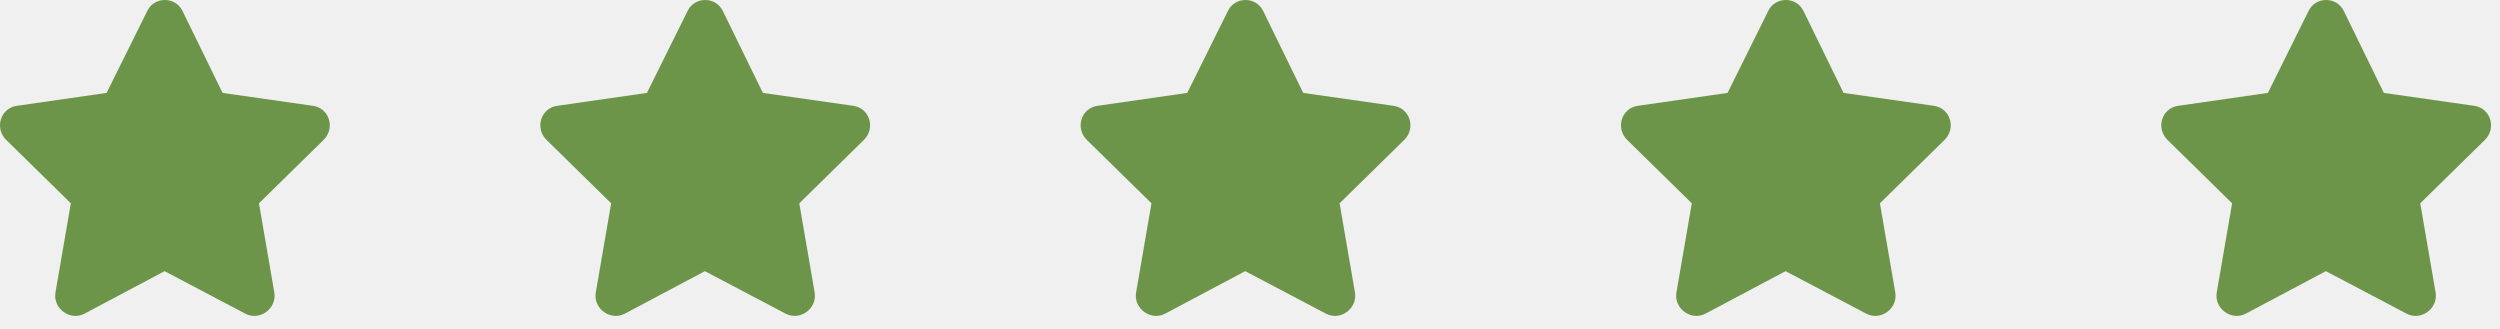
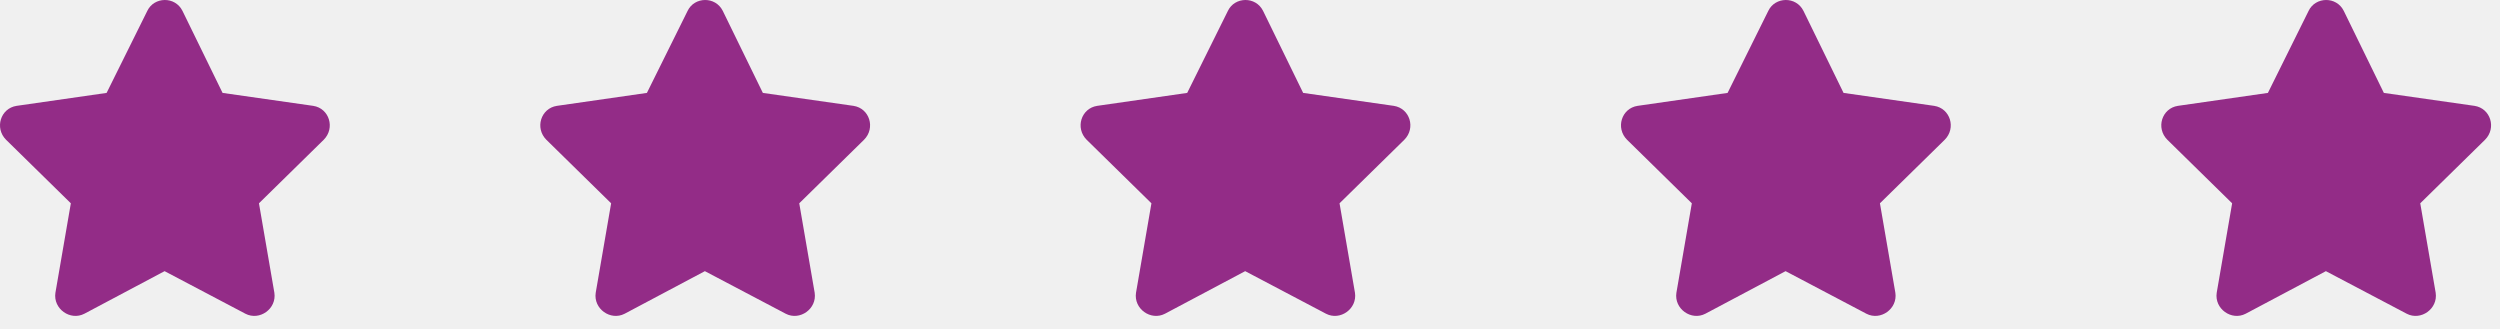
<svg xmlns="http://www.w3.org/2000/svg" width="190" height="25" viewBox="0 0 190 25" fill="none">
-   <path d="M13.868 0.826L16.915 7.061L23.806 8.045C25.024 8.233 25.493 9.733 24.602 10.623L19.681 15.451L20.852 22.248C21.04 23.467 19.727 24.404 18.649 23.842L12.509 20.608L6.415 23.842C5.337 24.404 4.024 23.467 4.212 22.248L5.384 15.451L0.462 10.623C-0.429 9.733 0.04 8.233 1.259 8.045L8.102 7.061L11.196 0.826C11.712 -0.252 13.306 -0.299 13.868 0.826Z" fill="#6c9549" />
-   <path d="M54.932 0.826L57.979 7.061L64.87 8.045C66.089 8.233 66.557 9.733 65.667 10.623L60.745 15.451L61.917 22.248C62.104 23.467 60.792 24.404 59.714 23.842L53.573 20.608L47.479 23.842C46.401 24.404 45.089 23.467 45.276 22.248L46.448 15.451L41.526 10.623C40.636 9.733 41.104 8.233 42.323 8.045L49.167 7.061L52.261 0.826C52.776 -0.252 54.37 -0.299 54.932 0.826Z" fill="#6c9549" />
-   <path d="M95.997 0.826L99.043 7.061L105.934 8.045C107.153 8.233 107.622 9.733 106.731 10.623L101.809 15.451L102.981 22.248C103.169 23.467 101.856 24.404 100.778 23.842L94.637 20.608L88.543 23.842C87.465 24.404 86.153 23.467 86.34 22.248L87.512 15.451L82.59 10.623C81.7 9.733 82.168 8.233 83.387 8.045L90.231 7.061L93.325 0.826C93.84 -0.252 95.434 -0.299 95.997 0.826Z" fill="#6c9549" />
-   <path d="M137.061 0.826L140.108 7.061L146.998 8.045C148.217 8.233 148.686 9.733 147.795 10.623L142.873 15.451L144.045 22.248C144.233 23.467 142.92 24.404 141.842 23.842L135.702 20.608L129.608 23.842C128.53 24.404 127.217 23.467 127.405 22.248L128.577 15.451L123.655 10.623C122.764 9.733 123.233 8.233 124.452 8.045L131.295 7.061L134.389 0.826C134.905 -0.252 136.498 -0.299 137.061 0.826Z" fill="#6c9549" />
-   <path d="M178.125 0.826L181.172 7.061L188.063 8.045C189.282 8.233 189.75 9.733 188.86 10.623L183.938 15.451L185.11 22.248C185.297 23.467 183.985 24.404 182.907 23.842L176.766 20.608L170.672 23.842C169.594 24.404 168.282 23.467 168.469 22.248L169.641 15.451L164.719 10.623C163.828 9.733 164.297 8.233 165.516 8.045L172.36 7.061L175.453 0.826C175.969 -0.252 177.563 -0.299 178.125 0.826Z" fill="#6c9549" />
+   <g clip-path="url(#clip0_266_79)">
+     <path d="M13.868 0.826L16.915 7.061L23.806 8.045C25.024 8.233 25.493 9.733 24.602 10.623L19.681 15.451L20.852 22.248C21.04 23.467 19.727 24.404 18.649 23.842L12.509 20.608L6.415 23.842C5.337 24.404 4.024 23.467 4.212 22.248L5.384 15.451L0.462 10.623C-0.429 9.733 0.04 8.233 1.259 8.045L8.102 7.061L11.196 0.826C11.712 -0.252 13.306 -0.299 13.868 0.826Z" fill="#932C87" />
+     <path d="M54.931 0.826L57.977 7.061L64.868 8.045C66.087 8.233 66.556 9.733 65.665 10.623L60.743 15.451L61.915 22.248C62.102 23.467 60.79 24.404 59.712 23.842L53.571 20.608L47.477 23.842C46.399 24.404 45.087 23.467 45.274 22.248L46.446 15.451L41.524 10.623C40.634 9.733 41.102 8.233 42.321 8.045L49.165 7.061L52.259 0.826C52.774 -0.252 54.368 -0.299 54.931 0.826Z" fill="#932C87" />
+     <path d="M95.993 0.826L99.04 7.061L105.93 8.045C107.149 8.233 107.618 9.733 106.727 10.623L101.805 15.451L102.977 22.248C103.165 23.467 101.852 24.404 100.774 23.842L94.634 20.608L88.54 23.842C87.462 24.404 86.149 23.467 86.337 22.248L87.509 15.451L82.587 10.623C81.696 9.733 82.165 8.233 83.384 8.045L90.227 7.061L93.321 0.826C93.837 -0.252 95.43 -0.299 95.993 0.826Z" fill="#932C87" />
+     <path d="M137.063 0.826L140.11 7.061L147 8.045C148.219 8.233 148.688 9.733 147.797 10.623L142.875 15.451L144.047 22.248C144.235 23.467 142.922 24.404 141.844 23.842L135.704 20.608L129.61 23.842C128.532 24.404 127.219 23.467 127.407 22.248L128.579 15.451L123.657 10.623C122.766 9.733 123.235 8.233 124.454 8.045L131.297 7.061L134.391 0.826C134.907 -0.252 136.5 -0.299 137.063 0.826Z" fill="#932C87" />
+     <path d="M178.126 0.826L181.173 7.061L188.064 8.045C189.283 8.233 189.751 9.733 188.861 10.623L183.939 15.451L185.111 22.248C185.298 23.467 183.986 24.404 182.908 23.842L176.767 20.608L170.673 23.842C169.595 24.404 168.283 23.467 168.47 22.248L169.642 15.451L164.72 10.623C163.829 9.733 164.298 8.233 165.517 8.045L172.361 7.061L175.454 0.826C175.97 -0.252 177.564 -0.299 178.126 0.826Z" fill="#932C87" />
+   </g>
+   <defs>
+     <clipPath id="clip0_266_79">
+       <rect width="190" height="25" fill="white" />
+     </clipPath>
+   </defs>
</svg>
